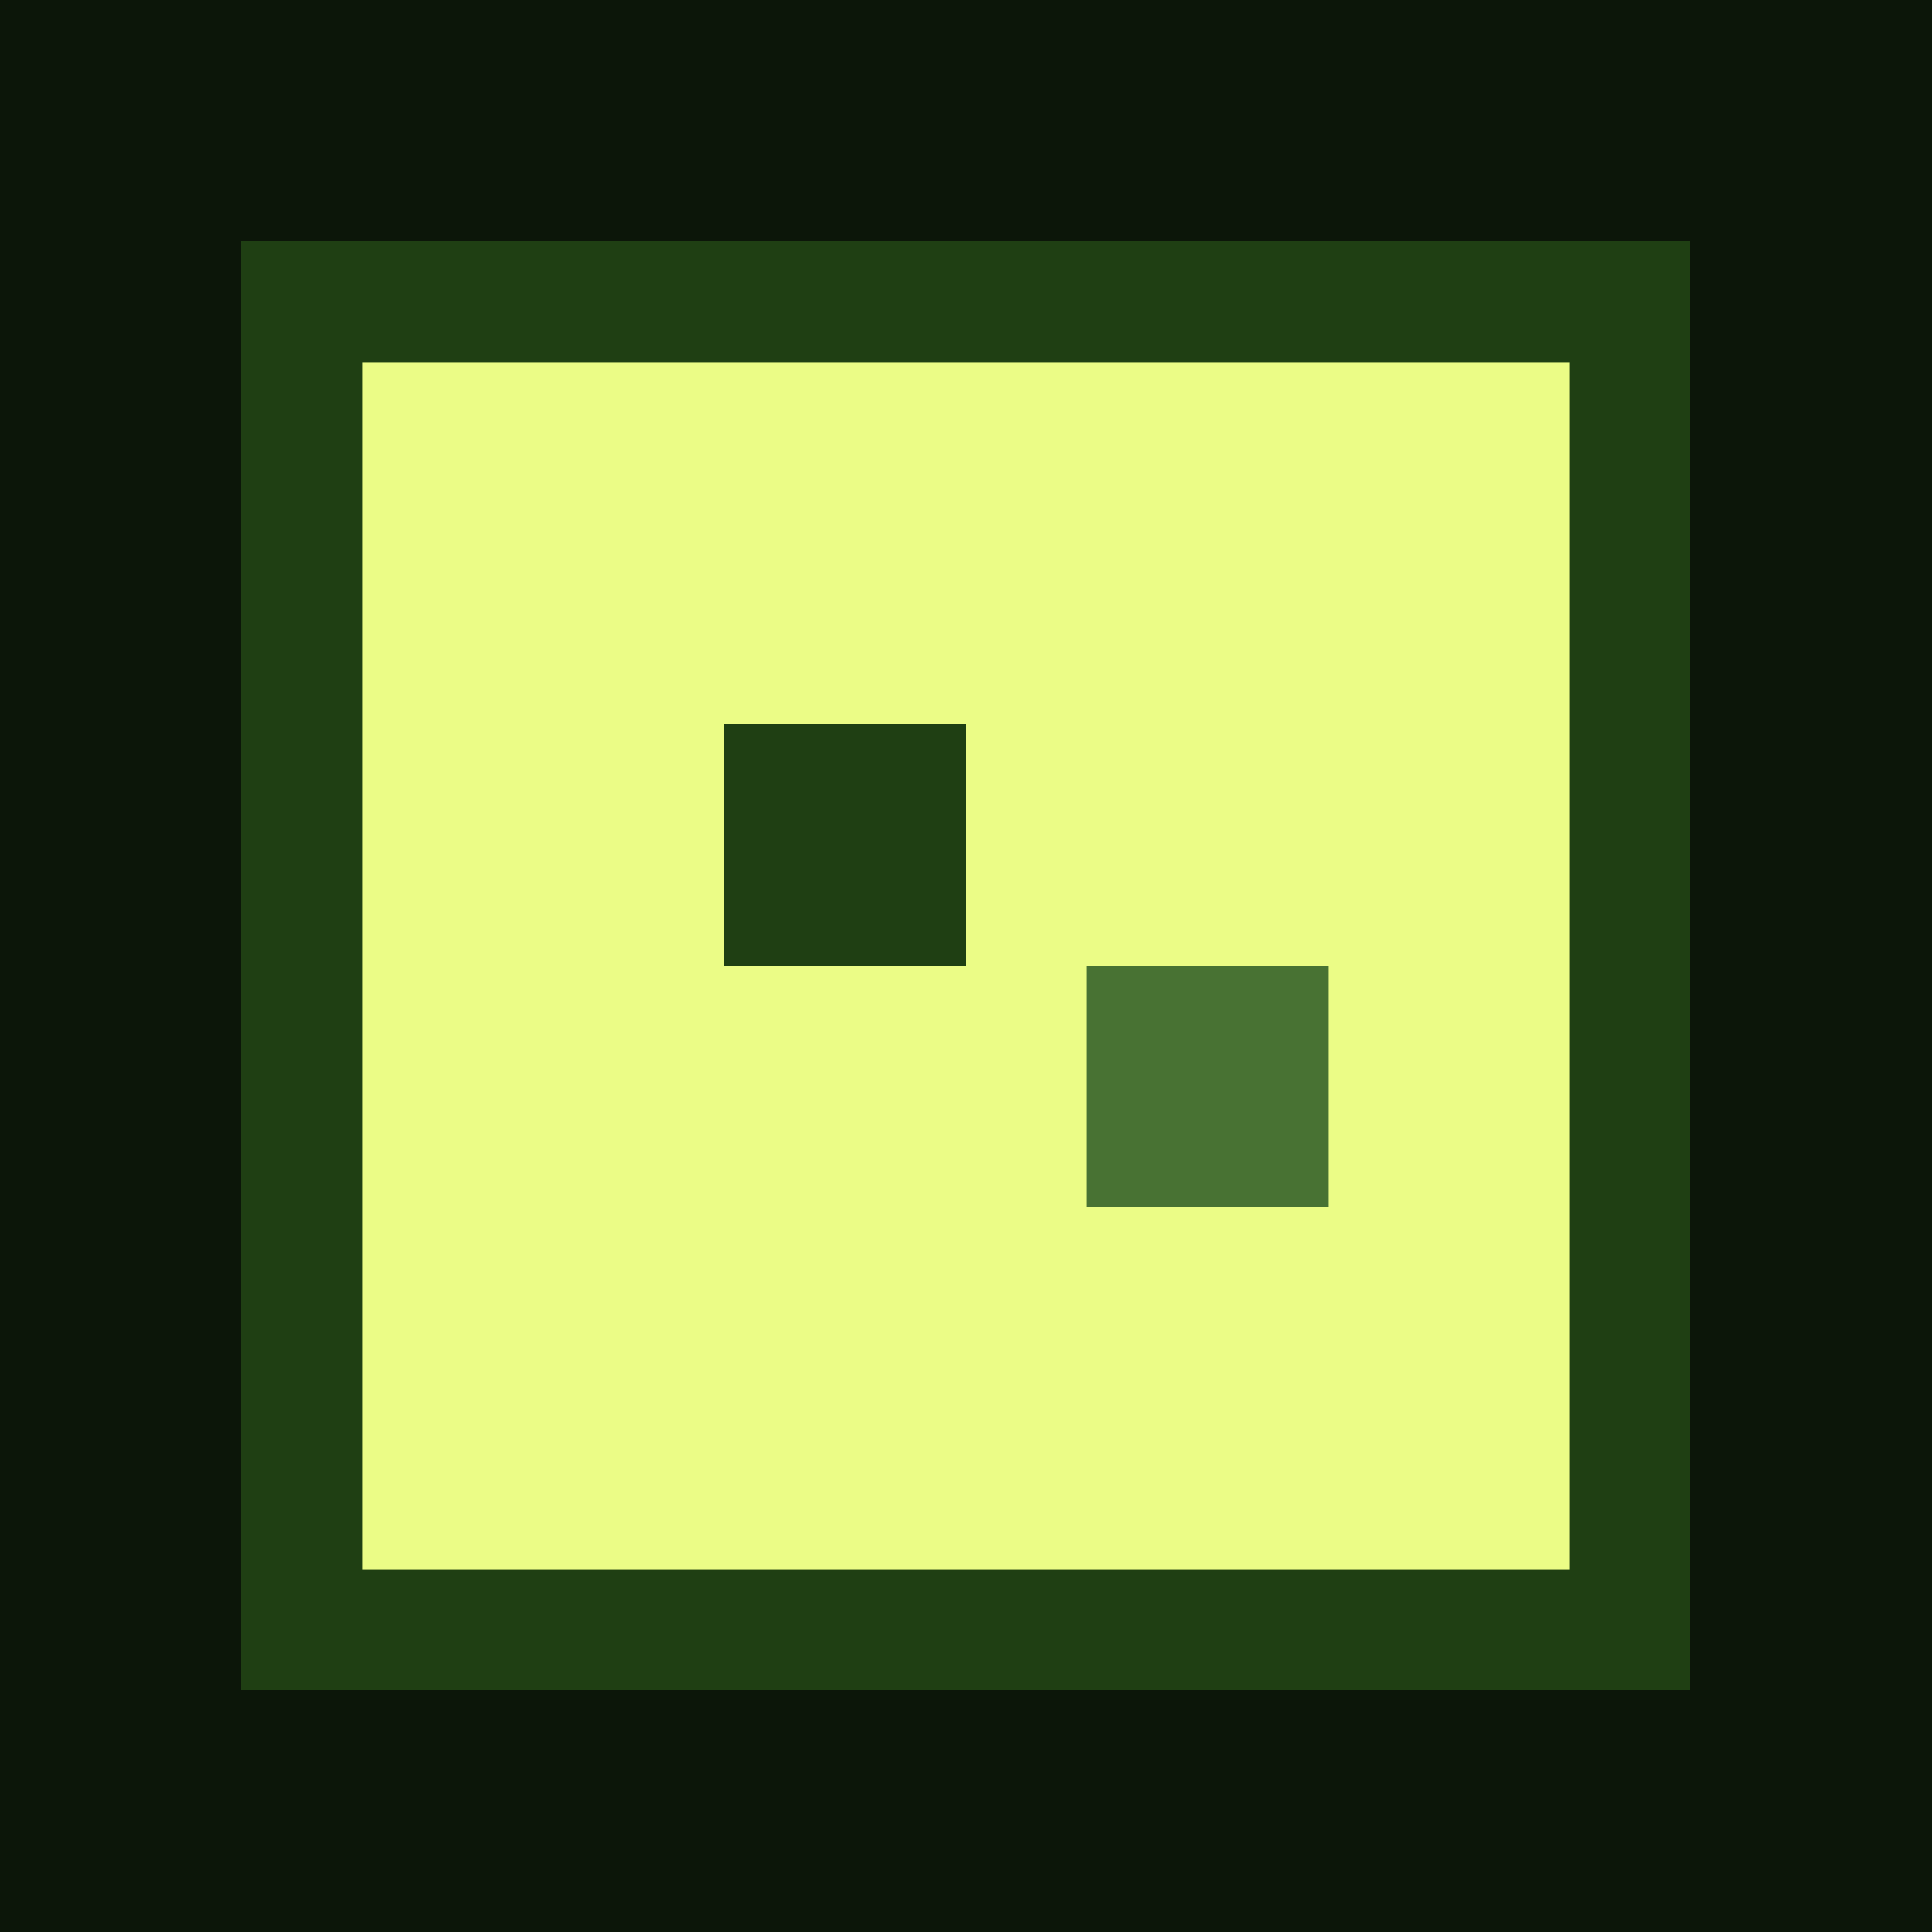
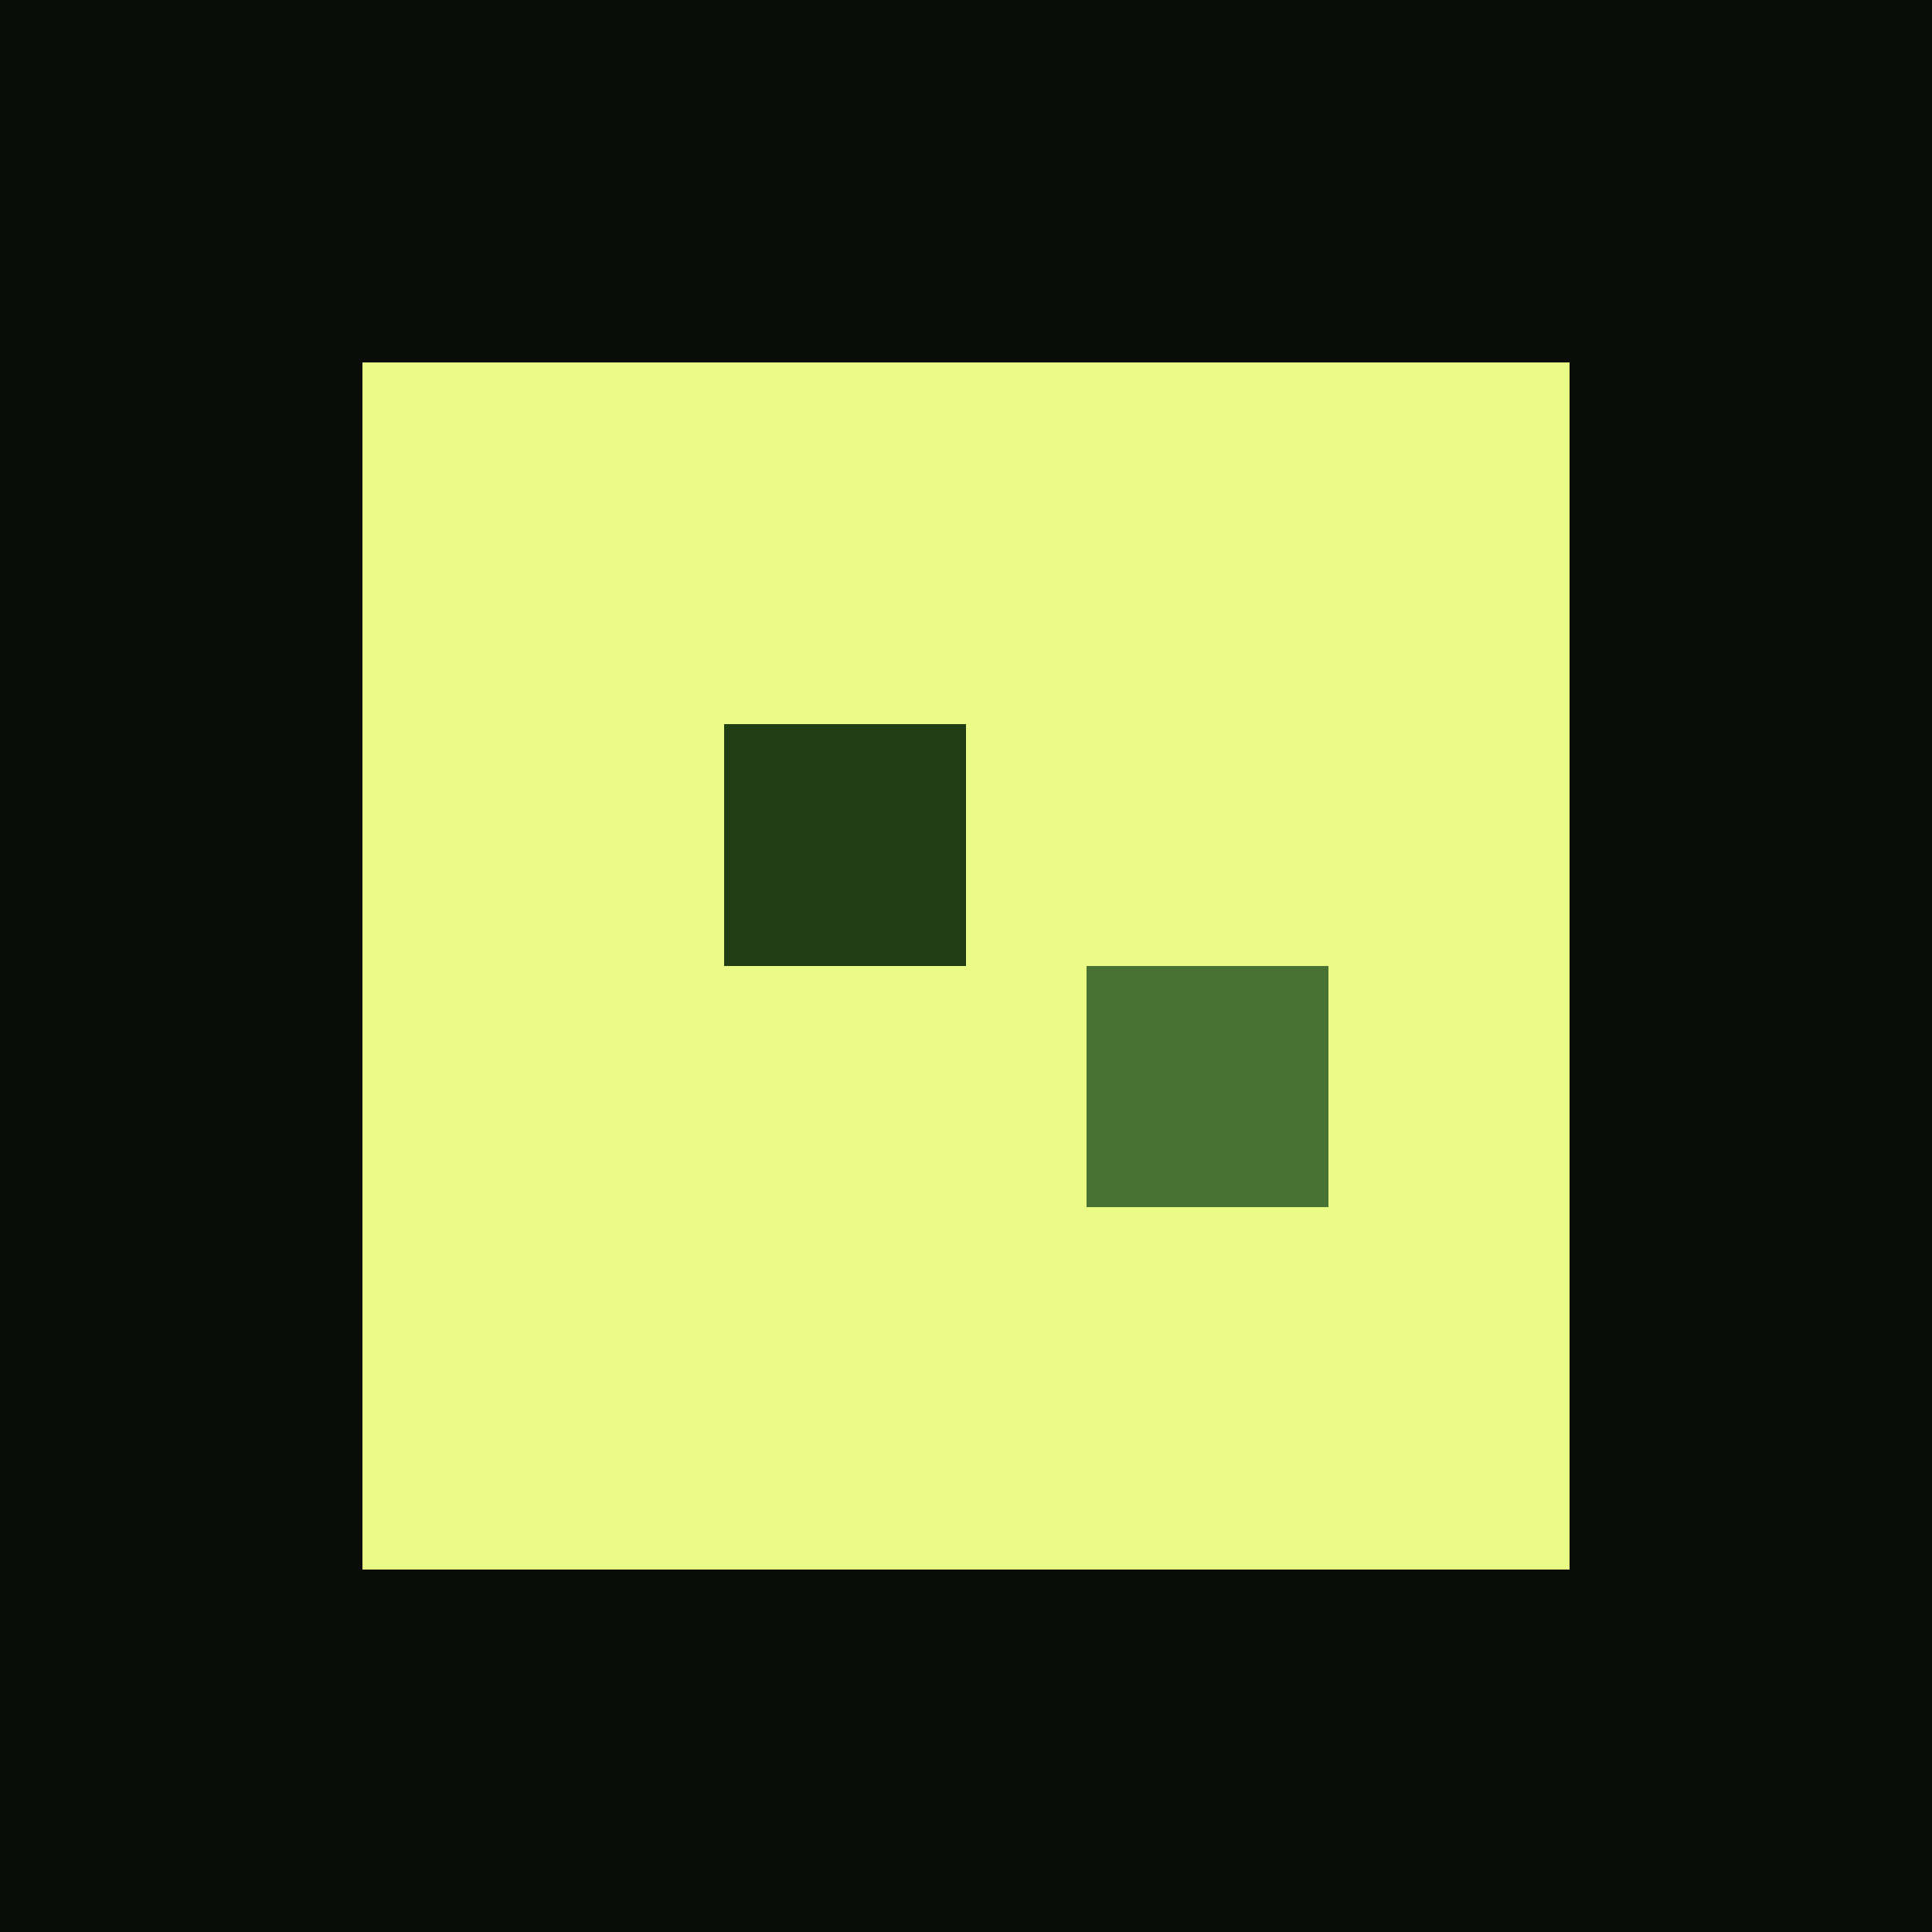
<svg xmlns="http://www.w3.org/2000/svg" viewBox="0 0 16 16" shape-rendering="crispEdges">
-   <rect width="16" height="16" fill="#0C1609" />
-   <rect x="2" y="2" width="12" height="12" fill="#1F3F13" />
+   <rect width="16" height="16" fill="#0A0C0A" />
  <rect x="3" y="3" width="10" height="10" fill="#EBFC86" />
  <rect x="6" y="6" width="2" height="2" fill="#1F3F13" />
  <rect x="9" y="8" width="2" height="2" fill="#487233" />
</svg>
